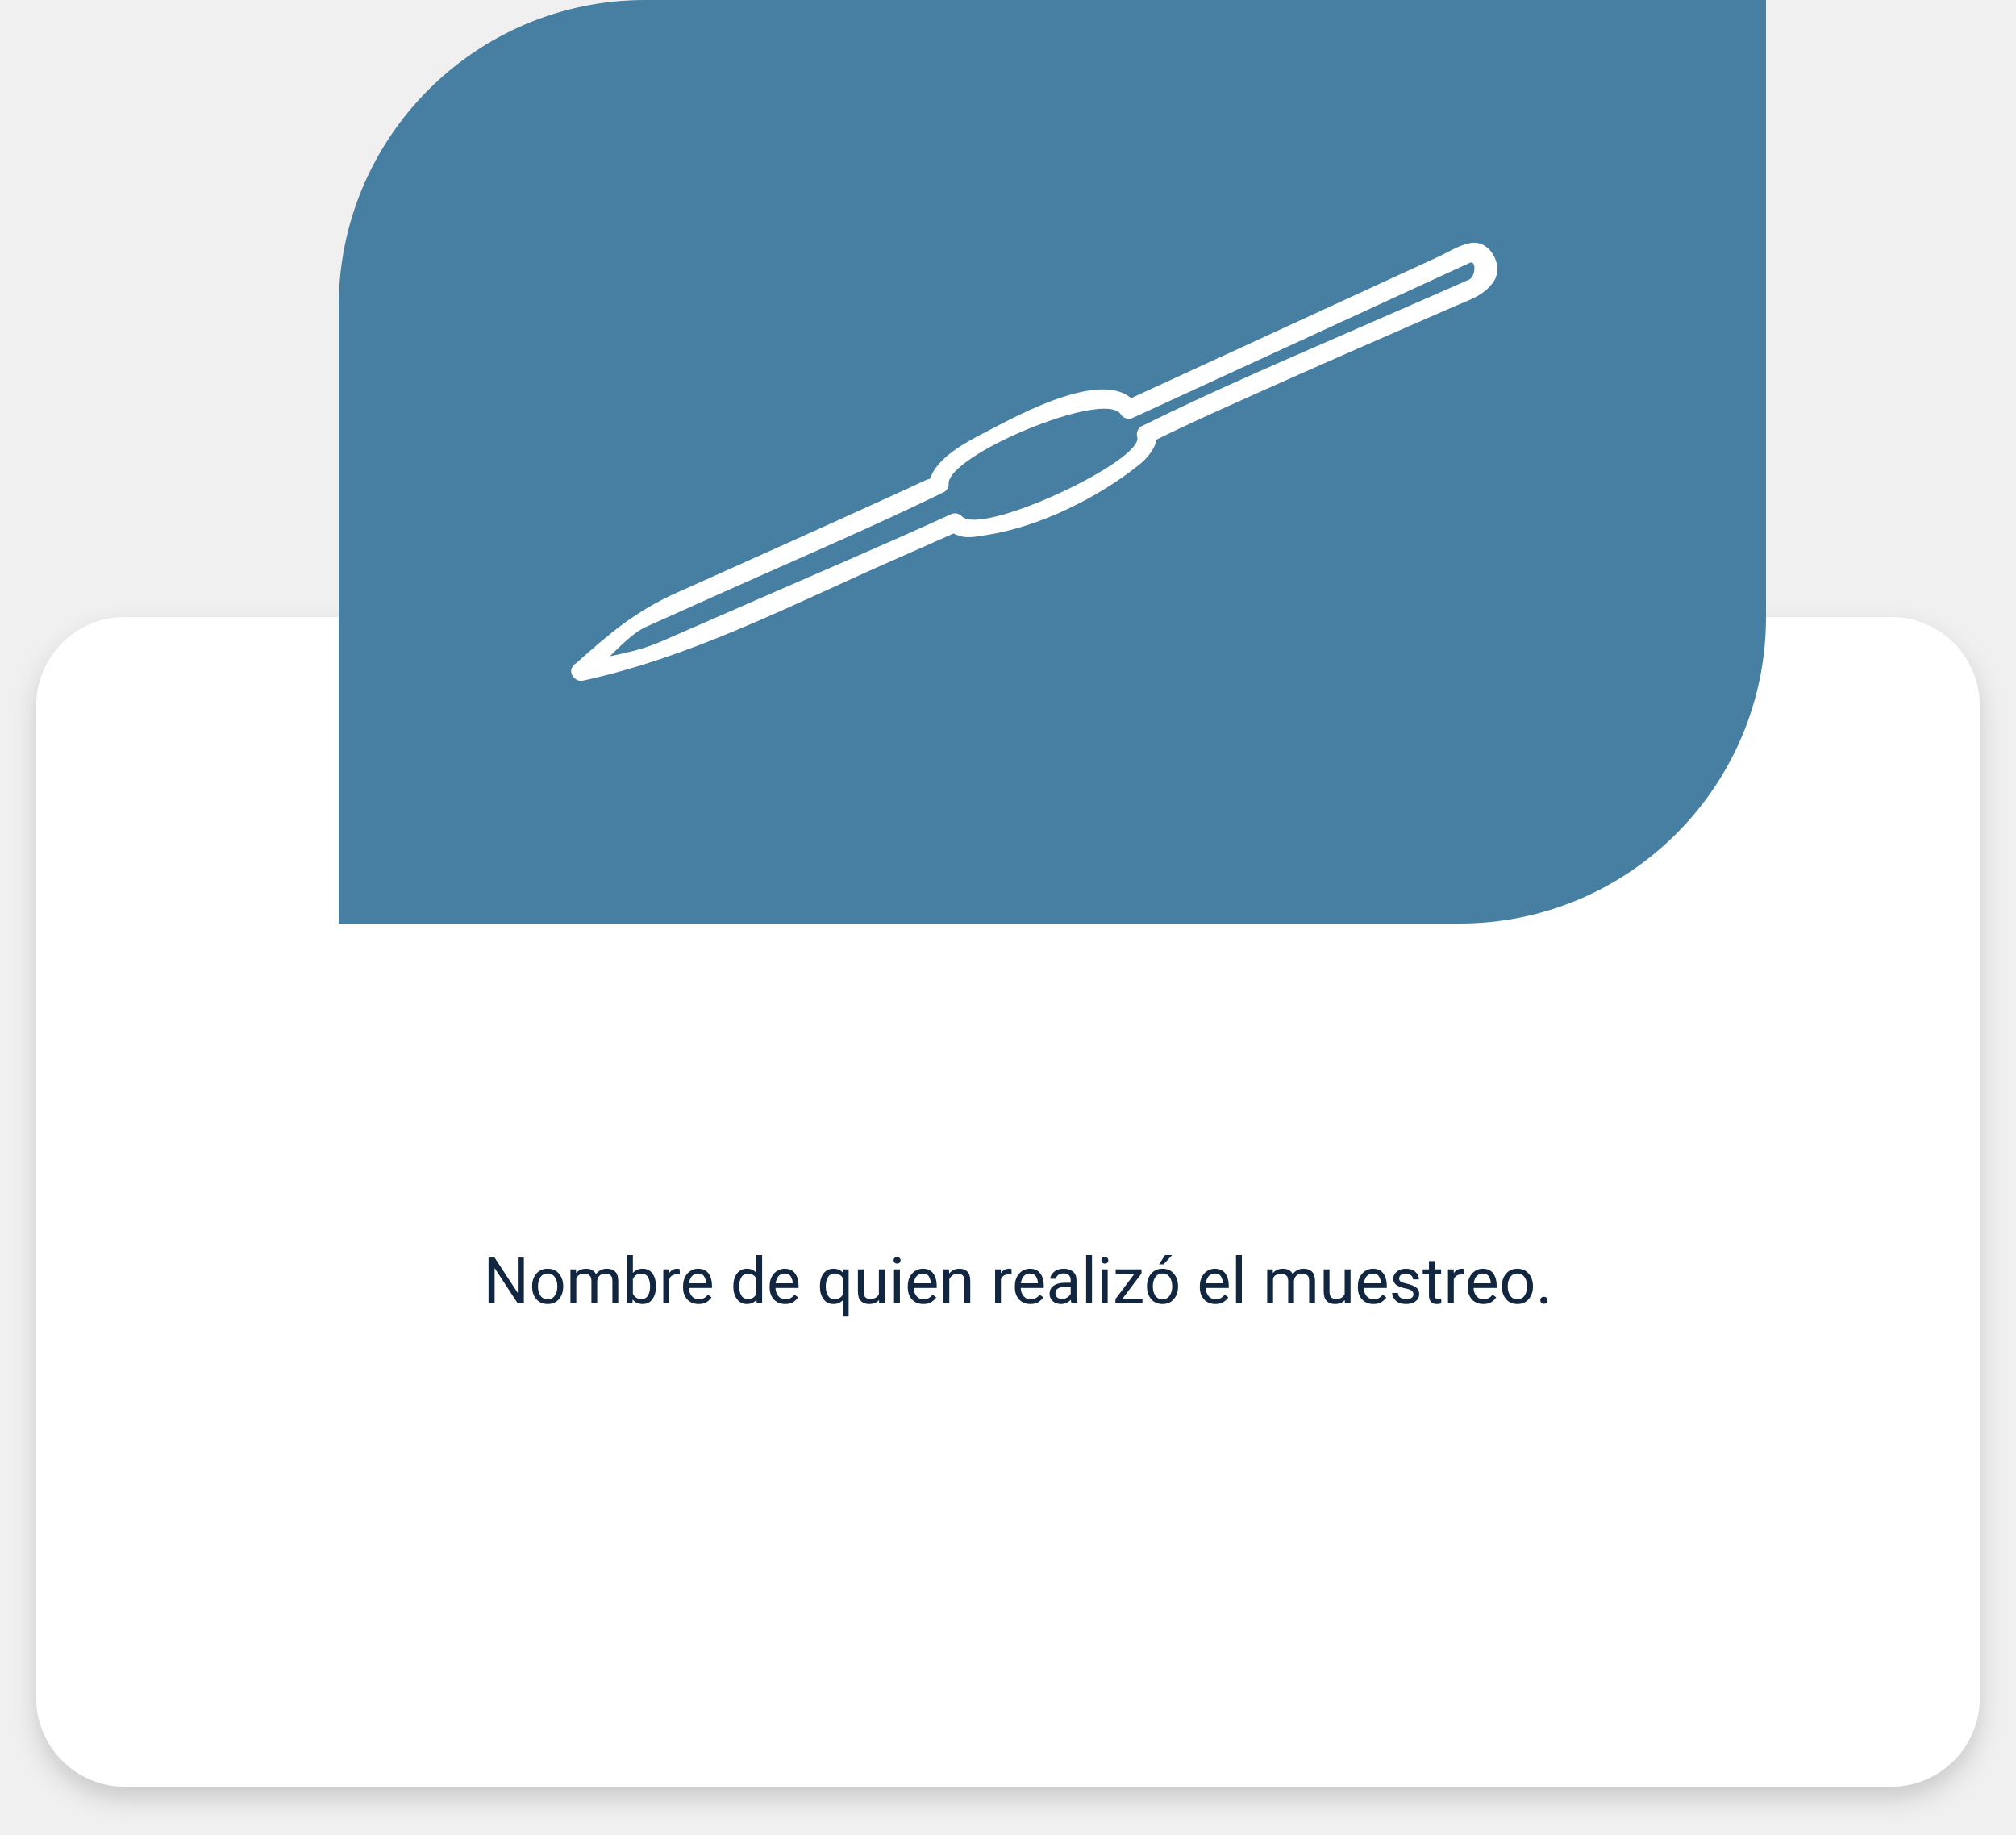
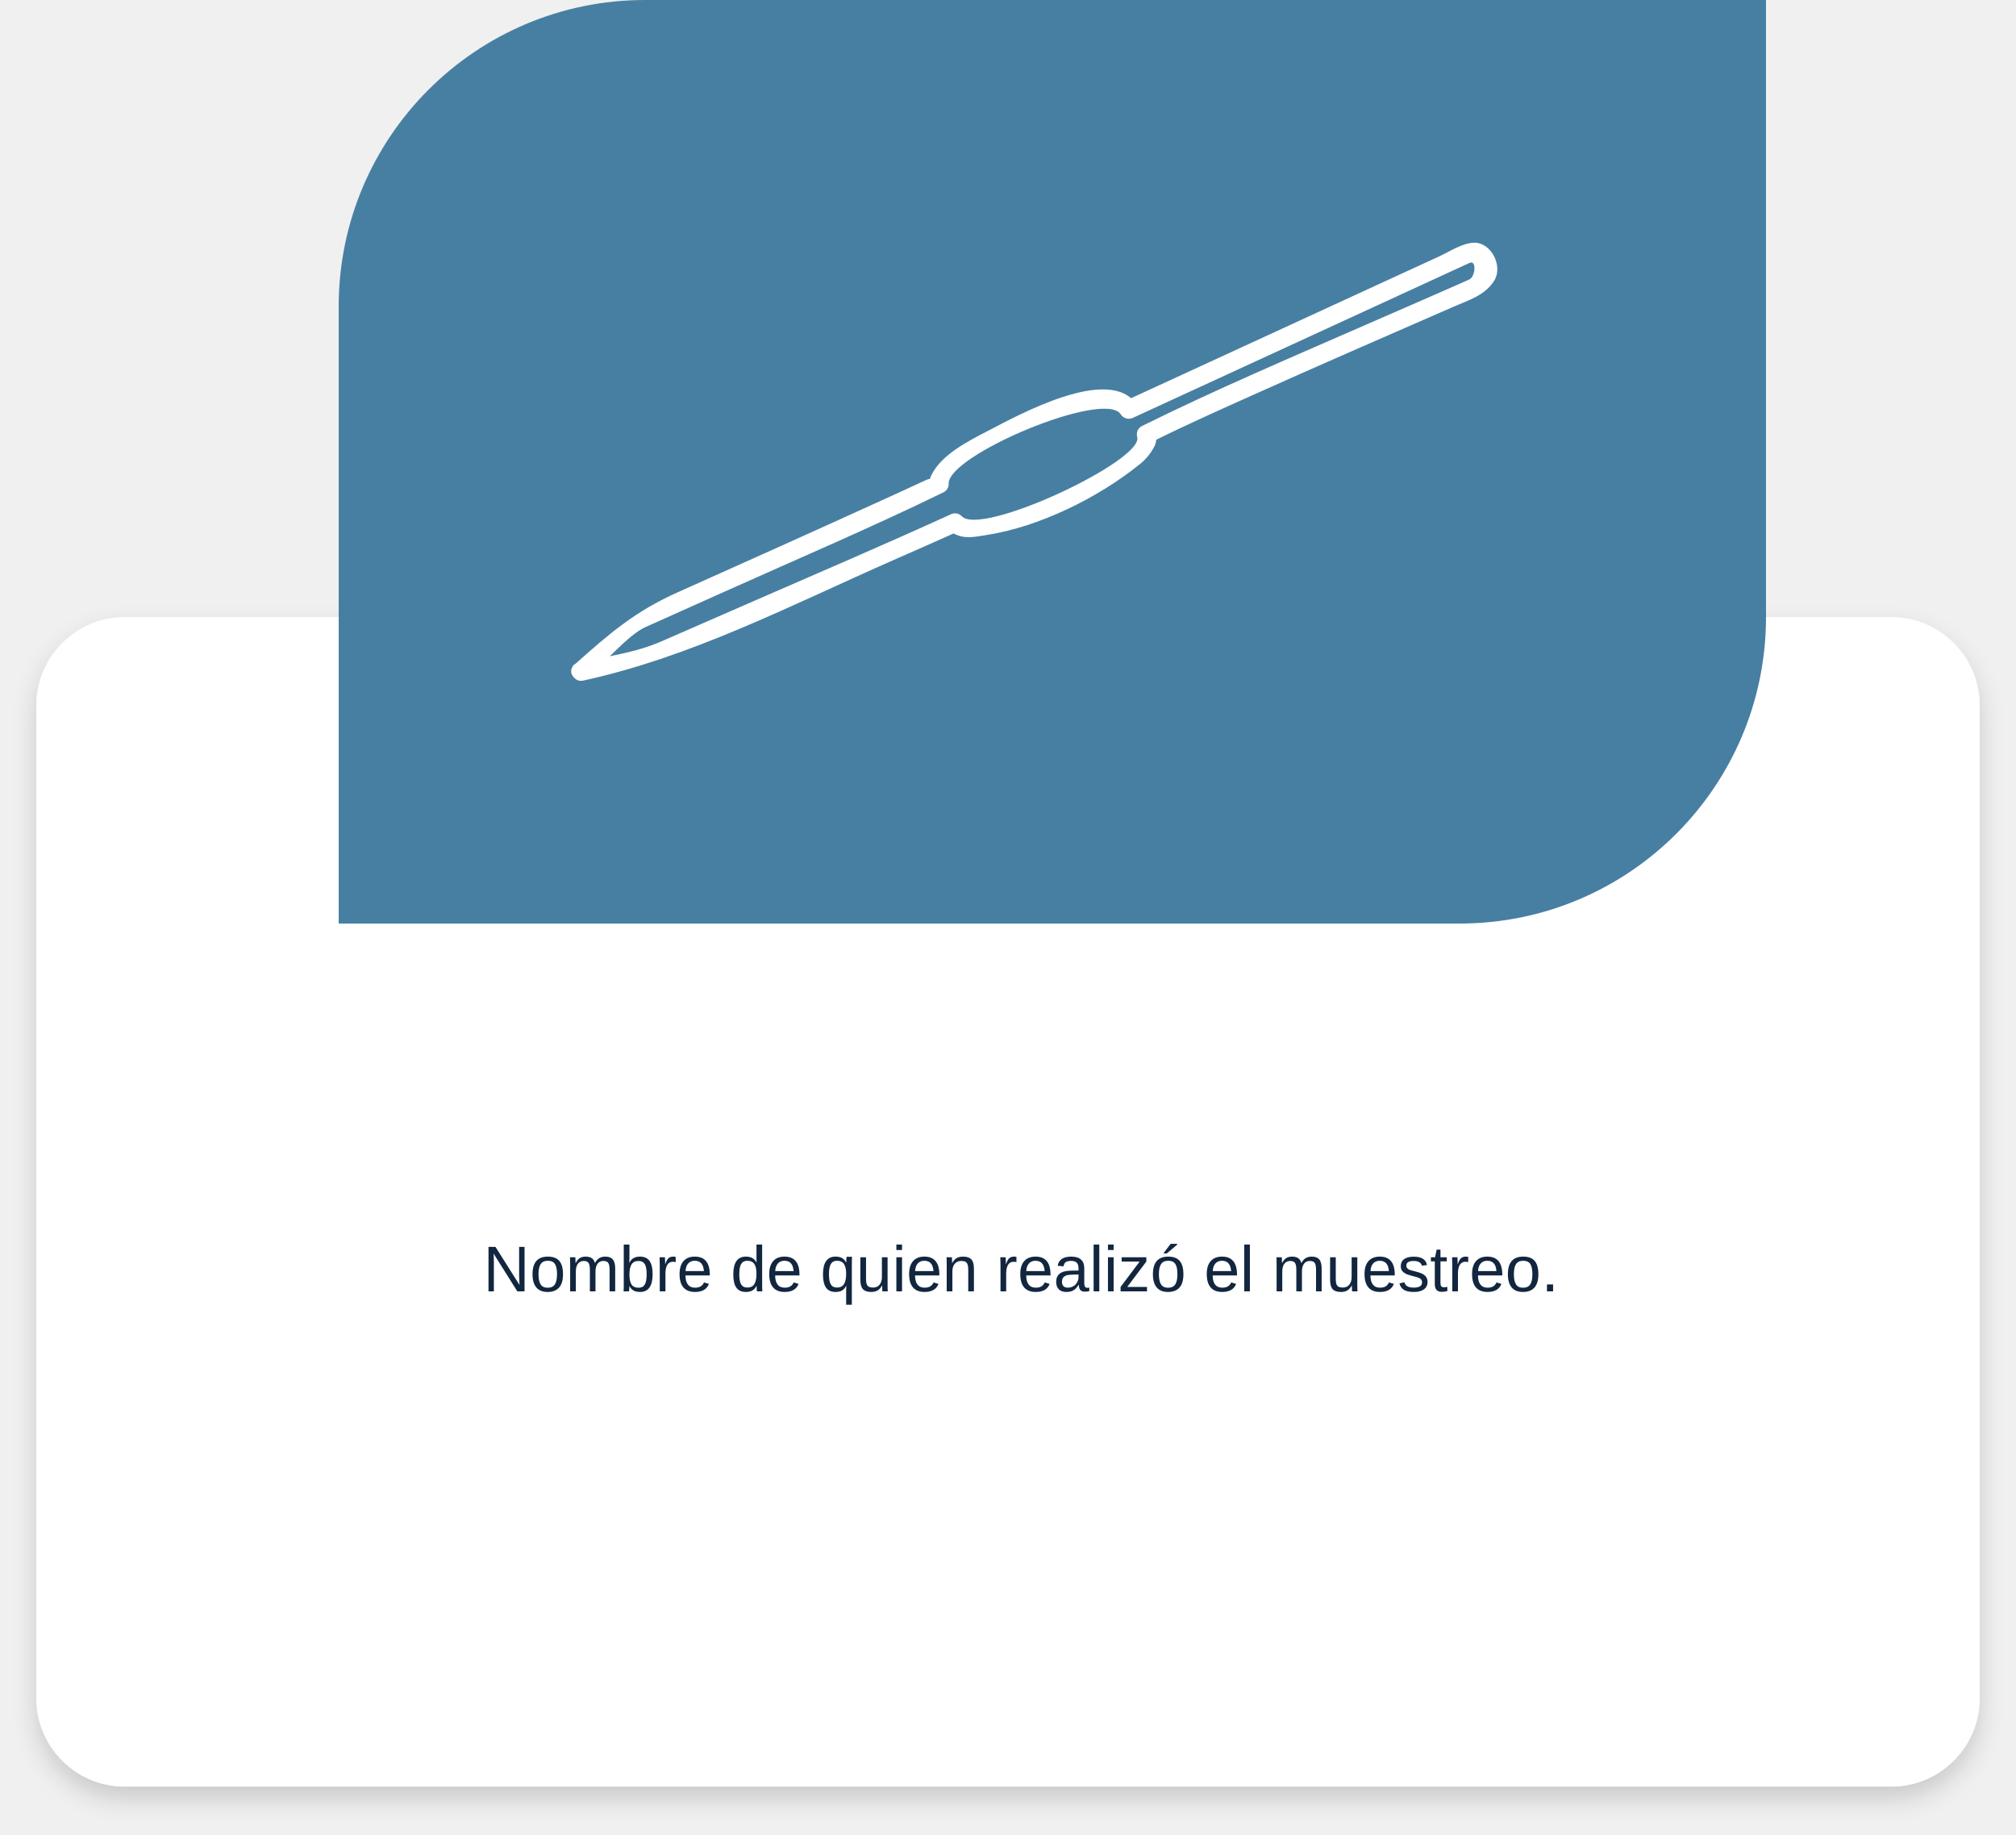
<svg xmlns="http://www.w3.org/2000/svg" width="500" height="455" viewBox="0 0 500 455">
  <defs>
    <filter id="Rectángulo_39637" x="0" y="147" width="500" height="308" filterUnits="userSpaceOnUse">
      <feOffset dy="3" input="SourceAlpha" />
      <feGaussianBlur stdDeviation="3" result="blur" />
      <feFlood flood-opacity="0.161" />
      <feComposite operator="in" in2="blur" />
      <feComposite in="SourceGraphic" />
    </filter>
  </defs>
-   <g id="Grupo_108434" data-name="Grupo 108434" transform="translate(15846 5010)">
+   <g id="Grupo_108424" data-name="Grupo 108424" transform="translate(15846 5010)">
    <g transform="matrix(1, 0, 0, 1, -15846, -5010)" filter="url(#Rectángulo_39637)">
      <rect id="Rectángulo_39637-2" data-name="Rectángulo 39637" width="482" height="290" rx="22" transform="translate(9 153)" fill="#fff" />
    </g>
    <path id="Rectángulo_39638" data-name="Rectángulo 39638" d="M76,0H354a0,0,0,0,1,0,0V153a76,76,0,0,1-76,76H0a0,0,0,0,1,0,0V76A76,76,0,0,1,76,0Z" transform="translate(-15762 -5010)" fill="#477fa2" />
    <g id="Grupo_108050" data-name="Grupo 108050" transform="translate(-15924.727 -6275.291)">
      <path id="Trazado_45137" data-name="Trazado 45137" d="M223.371,1434.049c27.074-5.914,51.6-18.739,76.966-29.892,5.049-2.219,10.1-4.438,15.133-6.7,2.068-.93-2.24-1.093-.682-.13a8.3,8.3,0,0,0,1.808.814c2.07.708,4.6.155,6.684-.167,13.082-1.994,27.832-9.25,38.044-17.518a13.49,13.49,0,0,0,3.673-4.413,4.4,4.4,0,0,0,.5-1.844c.005-2.37.1.08-.062.158,7.781-3.856,15.726-7.387,23.644-10.946,16.644-7.484,33.387-14.742,50.111-22.049,3.817-1.669,7.746-2.776,10.087-6.41,2.289-3.557-.581-9.476-4.878-9.476-2.872,0-6.274,2.258-8.785,3.412q-9.321,4.282-18.643,8.574-29.737,13.68-59.47,27.369,1.585.417,3.168.833c-6.627-10.147-29.71,2.738-36.94,6.479-4.721,2.447-11.409,5.79-13.927,10.817-1.374,2.738,1.541-.026-1.93,1.6-3.221,1.51-6.462,2.978-9.7,4.456-17.1,7.8-34.253,15.471-51.4,23.155-10.574,4.737-16.835,10.137-25.65,18.006-2.233,2,1.057,5.261,3.276,3.278,4.206-3.759,10.184-10.781,14.416-12.676q9.906-4.43,19.809-8.872c18.1-8.115,36.408-15.911,54.235-24.606a2.268,2.268,0,0,0,1.149-2c-.5-7.052,38.618-23.491,42.663-17.3a2.38,2.38,0,0,0,3.17.831q39.055-17.977,78.115-35.943l5.242-2.409c1.8-.824,1.445,3.415-.023,4.09-.963.444-1.935.866-2.9,1.293-7.52,3.314-15.06,6.576-22.587,9.866-18.707,8.183-37.56,16.189-55.856,25.258a2.3,2.3,0,0,0-1.065,2.617c1.9,5.773-38.886,24.969-43.552,19.639a2.355,2.355,0,0,0-2.806-.361c-16.075,7.348-32.347,14.284-48.54,21.36q-11.512,5.034-23.031,10.052c-6.637,2.9-13.42,3.7-20.687,5.291C219.22,1430.216,220.459,1434.684,223.371,1434.049Z" transform="translate(0 0)" fill="#fff" />
    </g>
-     <text id="Nombre_de_quien_realizó_el_muestreo." data-name="Nombre de quien realizó el muestreo." transform="translate(-15726.154 -4703.806)" fill="#12263f" font-size="16" font-family="Roboto-Regular, Roboto">
-       <tspan x="0" y="17">Nombre de quien realizó el muestreo.</tspan>
+     <text id="Nombre_de_quien_realizó_el_muestreo." data-name="Nombre de quien realizó el muestreo." transform="translate(-15726.154 -4703.806)" fill="#12263f" font-size="16" font-family="ArialMT, Arial">
+       <tspan x="0" y="14">Nombre de quien realizó el muestreo.</tspan>
    </text>
  </g>
</svg>
